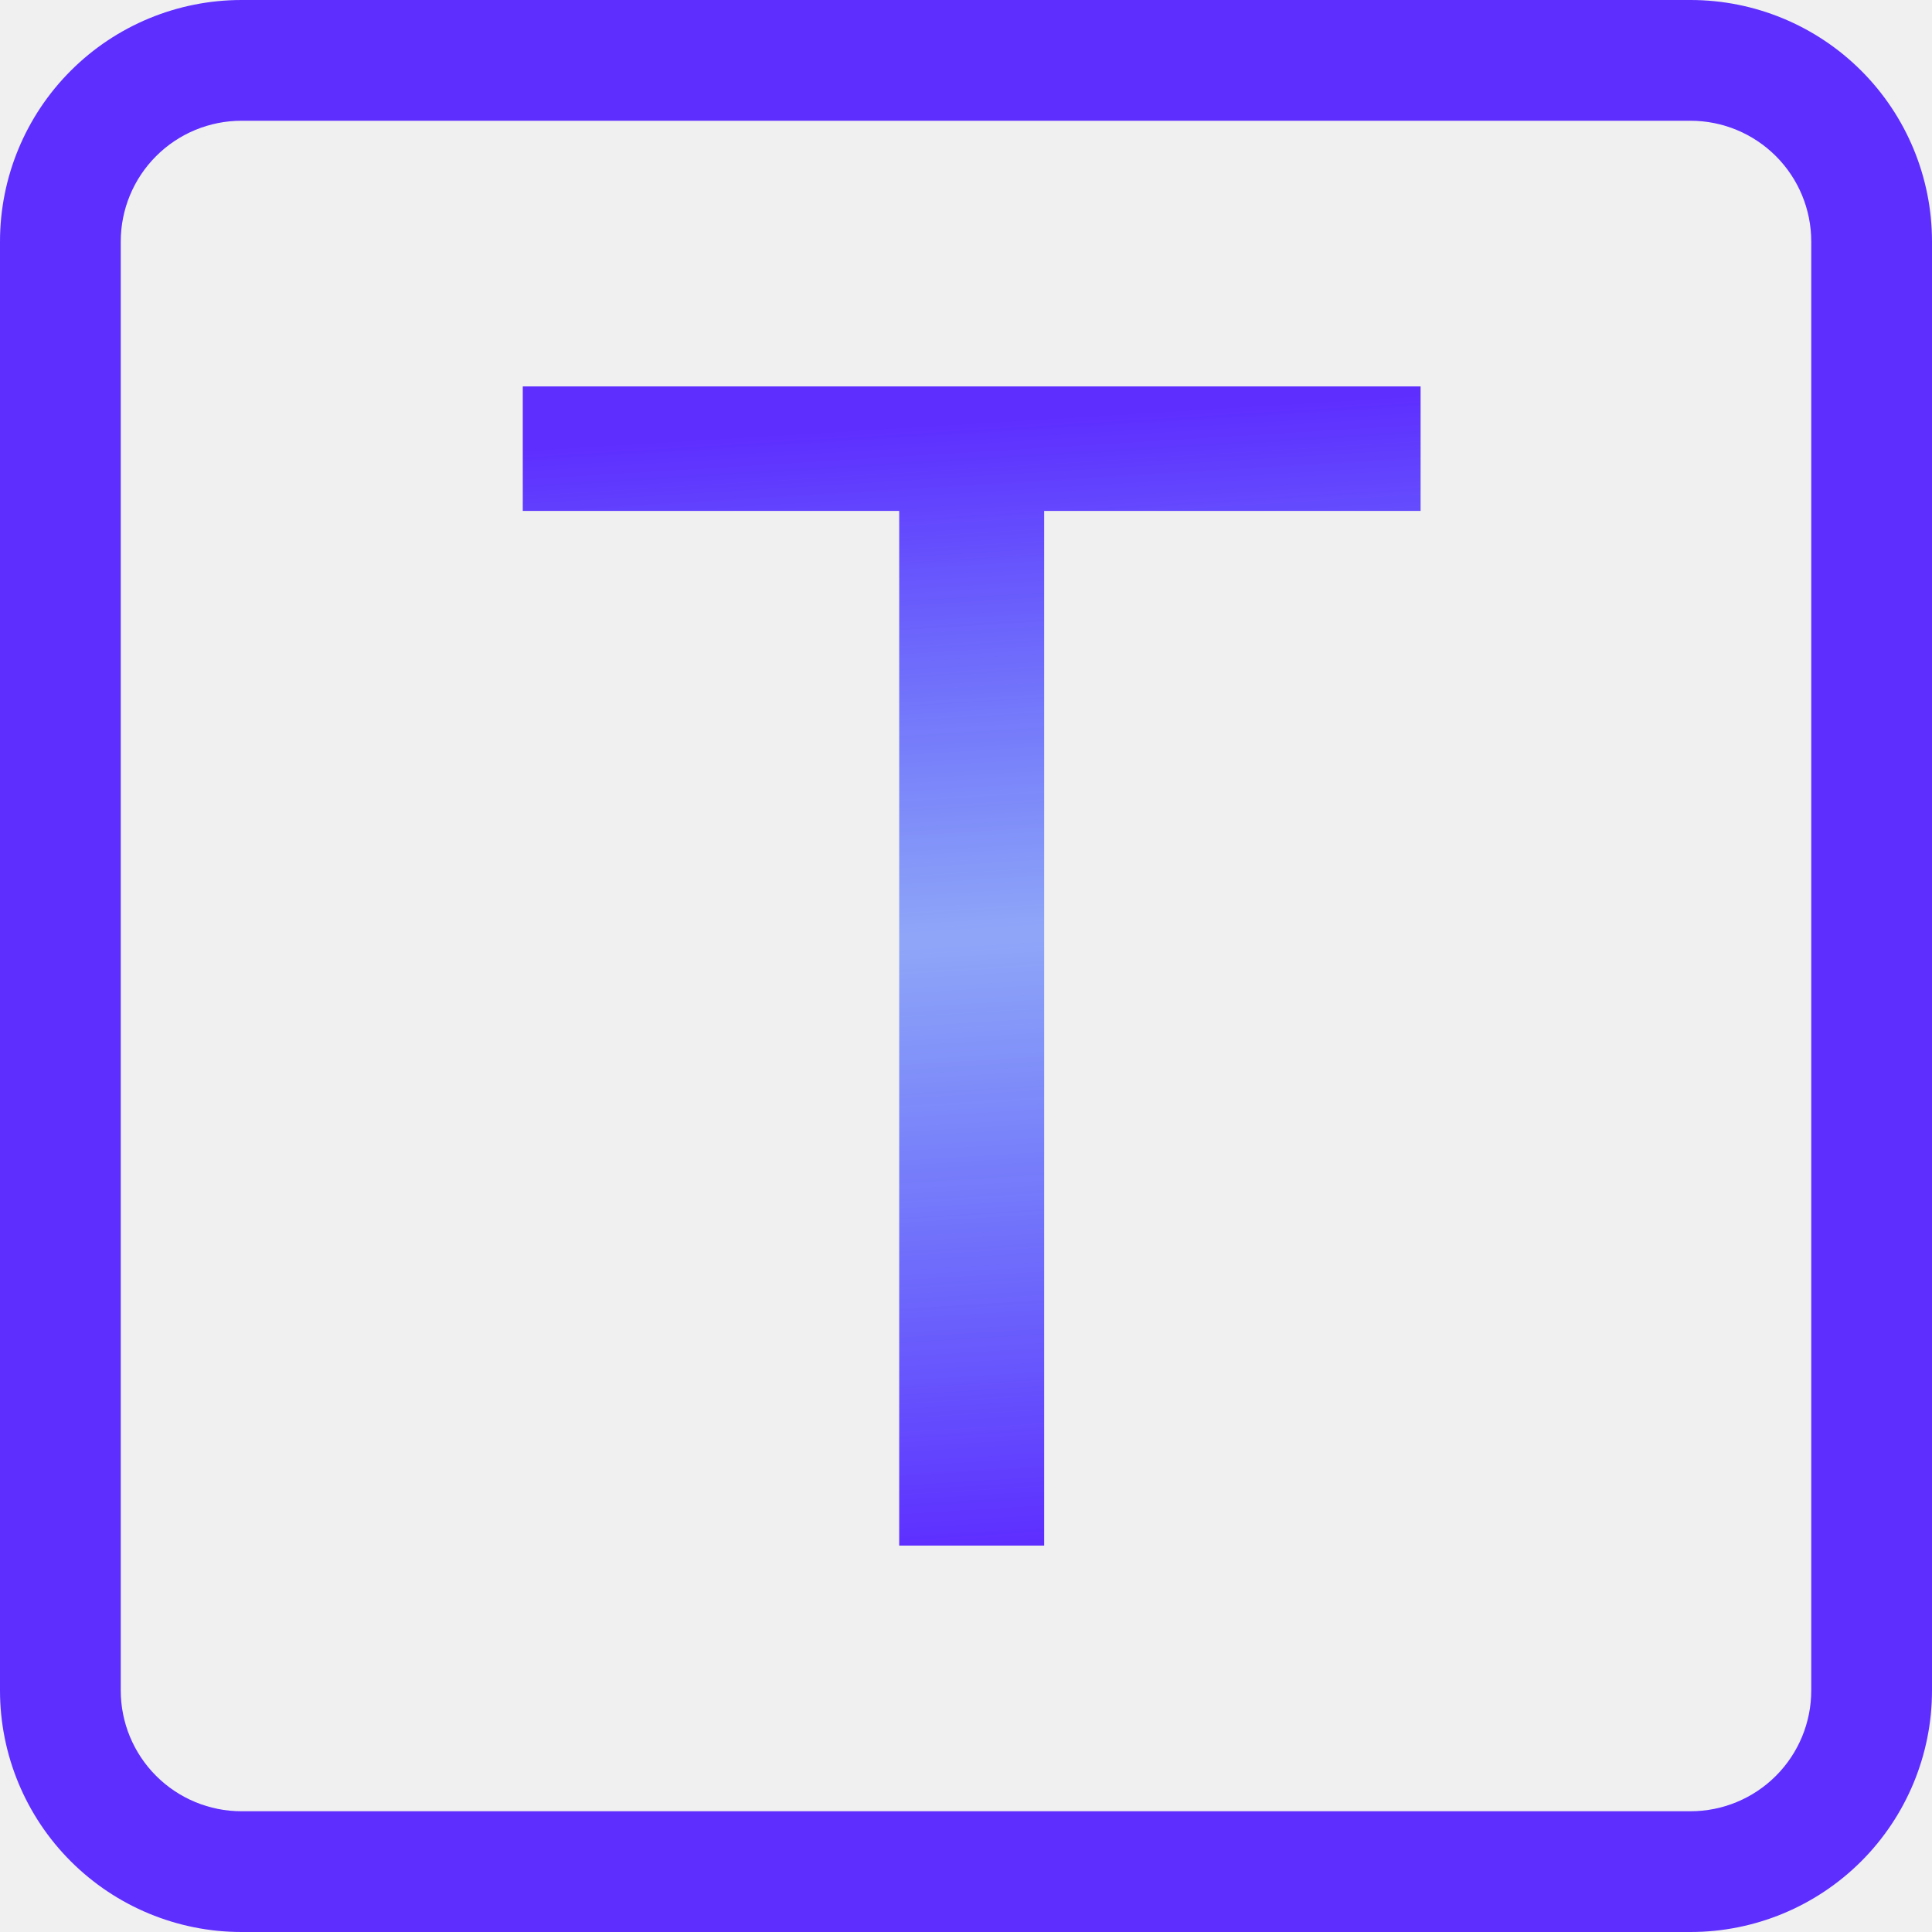
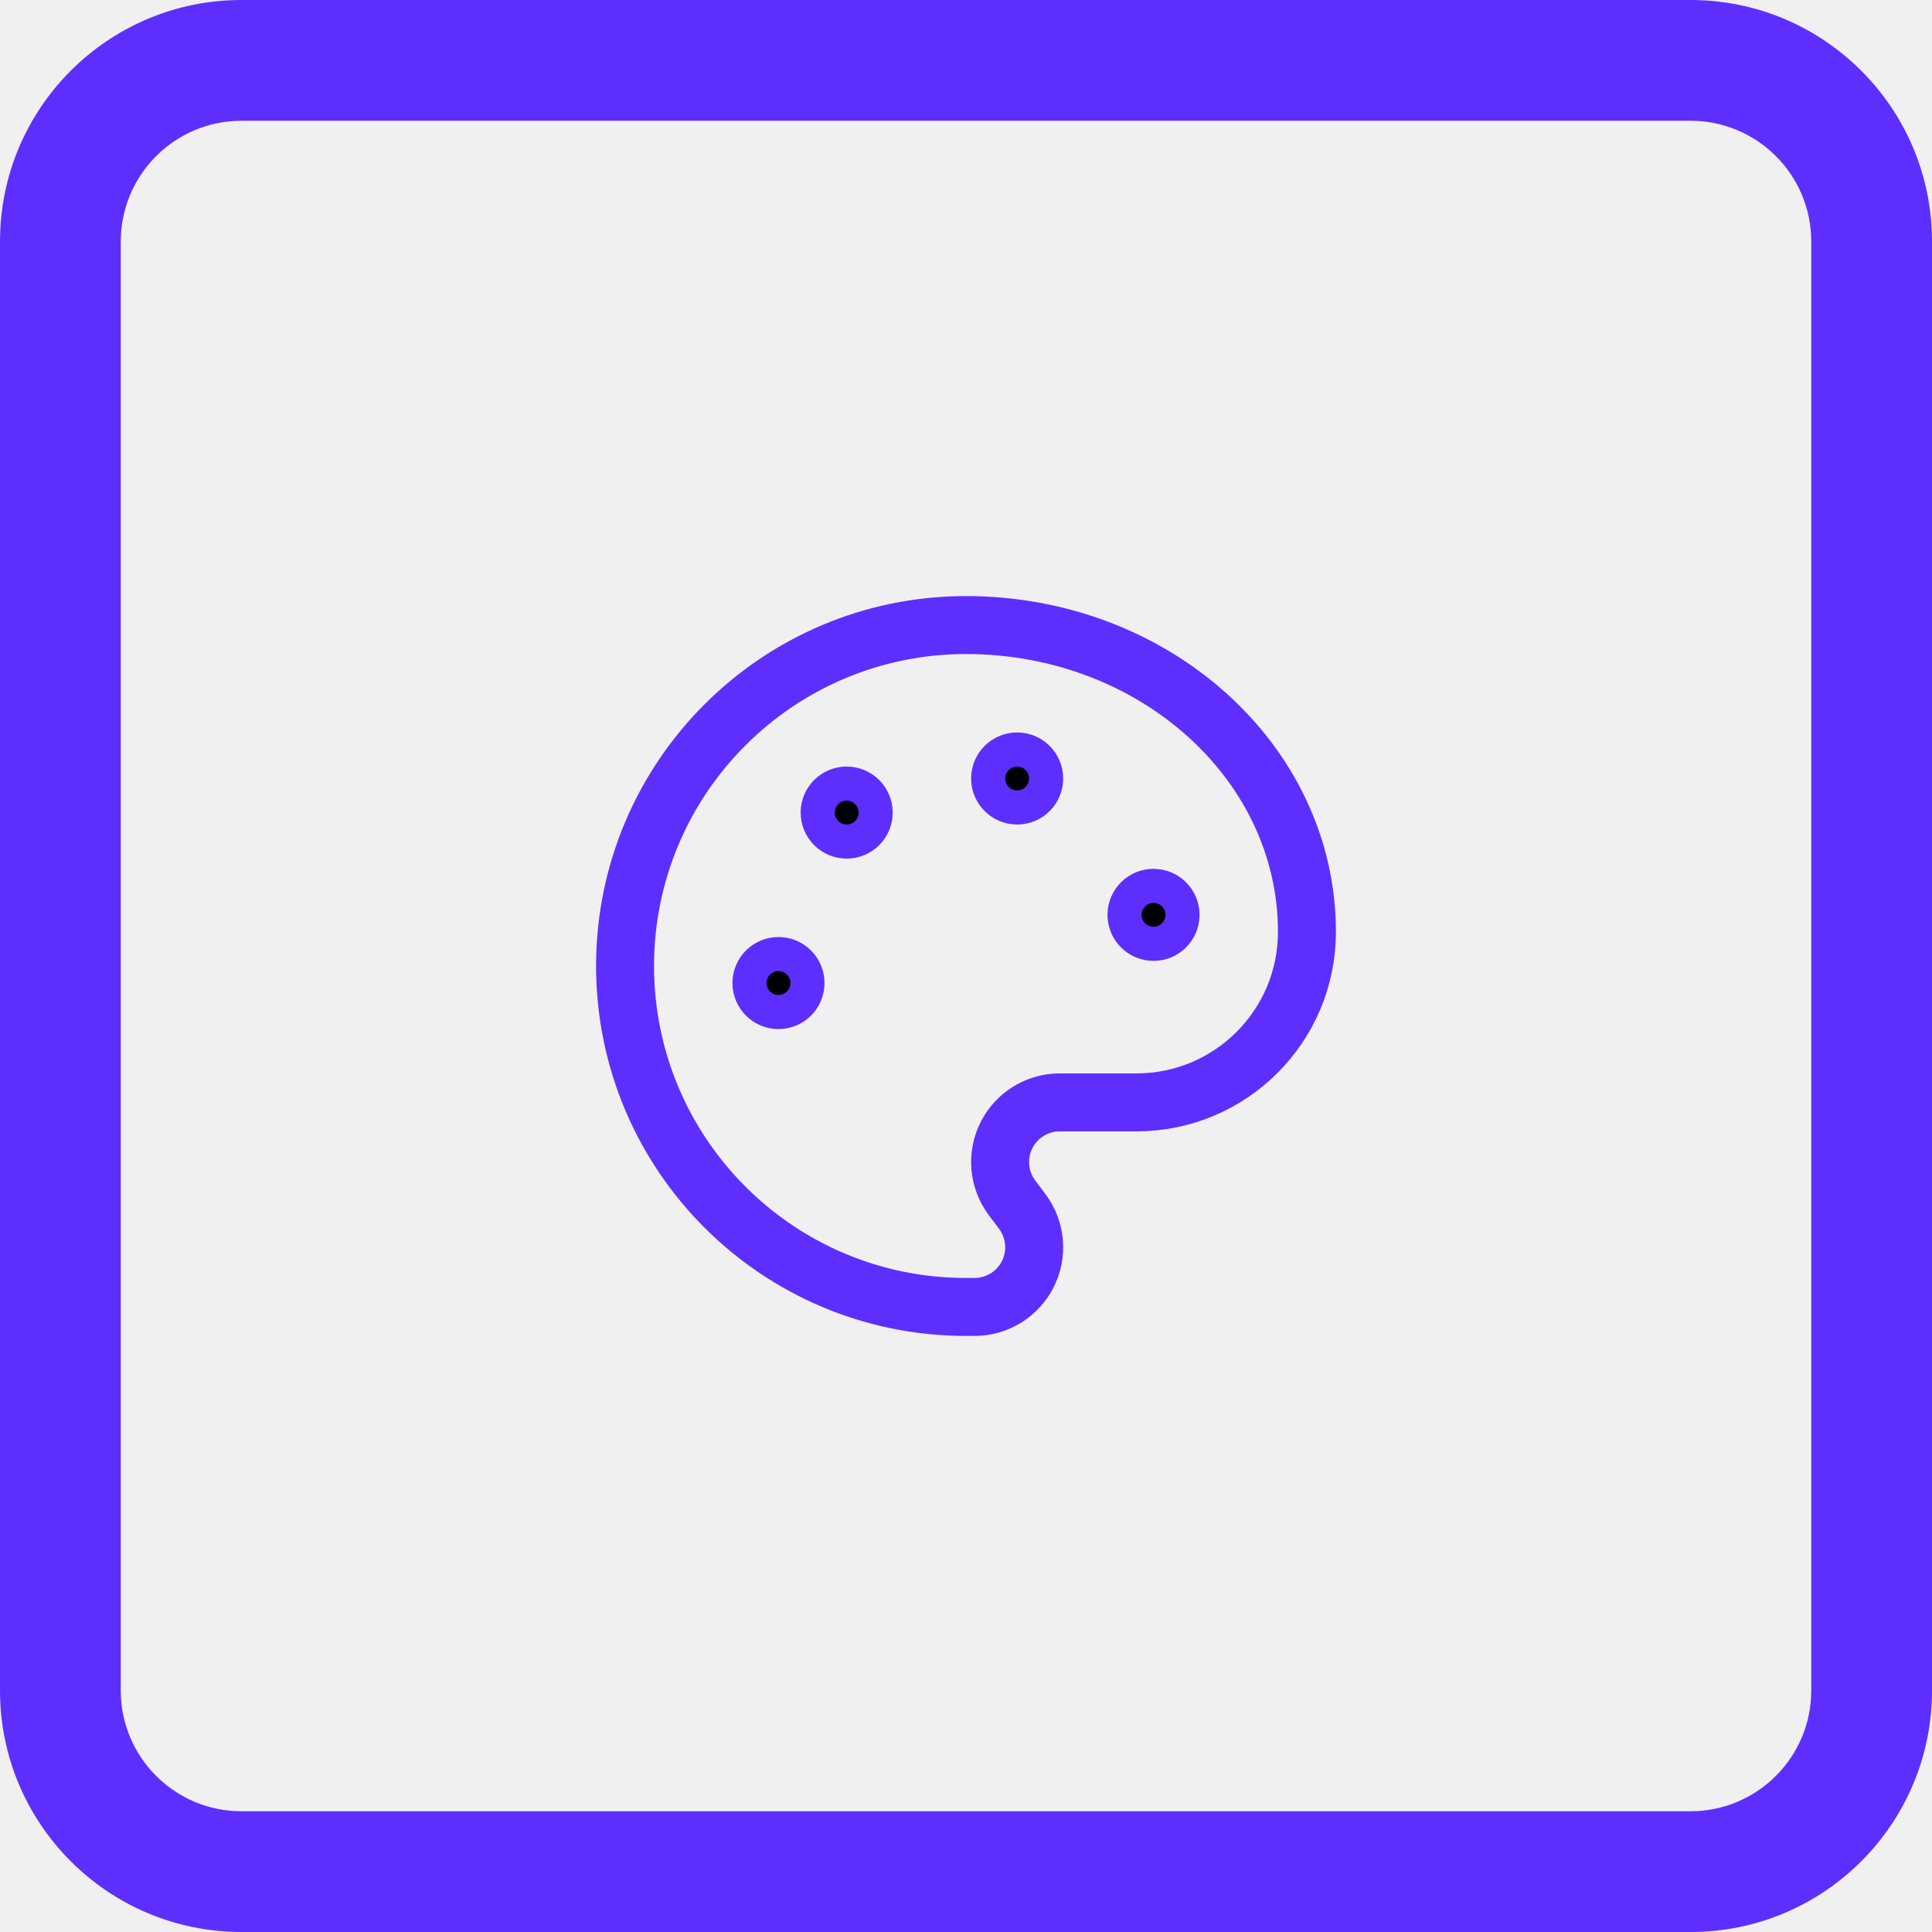
<svg xmlns="http://www.w3.org/2000/svg" width="170" height="170" viewBox="0 0 170 170" fill="none">
-   <g clip-path="url(#clip0_316_2)">
-     <path d="M0 21.25C0 15.614 2.239 10.209 6.224 6.224C10.209 2.239 15.614 0 21.25 0L148.75 0C154.386 0 159.791 2.239 163.776 6.224C167.761 10.209 170 15.614 170 21.25V148.75C170 154.386 167.761 159.791 163.776 163.776C159.791 167.761 154.386 170 148.75 170H21.25C15.614 170 10.209 167.761 6.224 163.776C2.239 159.791 0 154.386 0 148.75V21.25ZM159.375 21.25C159.375 18.432 158.256 15.73 156.263 13.737C154.27 11.744 151.568 10.625 148.75 10.625H21.25C18.432 10.625 15.73 11.744 13.737 13.737C11.744 15.73 10.625 18.432 10.625 21.25V148.75C10.625 151.568 11.744 154.27 13.737 156.263C15.73 158.256 18.432 159.375 21.25 159.375H148.75C151.568 159.375 154.27 158.256 156.263 156.263C158.256 154.27 159.375 151.568 159.375 148.75V21.25Z" fill="#5E2EFF" />
-     <path d="M46 44.957V34H125V44.957H91.878V136H79.122V44.957H46Z" fill="url(#paint0_linear_316_2)" />
+   <path fill="#5E2EFF" d="M0 21.25A21.25 21.25 0 0 1 21.25 0h127.5A21.25 21.25 0 0 1 170 21.25v127.5A21.25 21.25 0 0 1 148.75 170H21.25A21.25 21.25 0 0 1 0 148.75V21.25Zm159.375 0a10.623 10.623 0 0 0-10.625-10.625H21.25A10.625 10.625 0 0 0 10.625 21.25v127.5a10.625 10.625 0 0 0 10.625 10.625h127.5a10.624 10.624 0 0 0 10.625-10.625V21.25Z" />
+   <g transform="translate(49 49) scale(3)">
+     <g fill="none" stroke="#5E2EFF" stroke-width="1.7" stroke-linecap="round" stroke-linejoin="round">
+       <path d="M12 22a1 1 0 0 1 0-20 10 9 0 0 1 10 9 5 5 0 0 1-5 5h-2.25a1.75 1.75 0 0 0-1.4 2.8l.3.4a1.75 1.75 0 0 1-1.4 2.8z" />
+       <circle cx="13.5" cy="6.5" r=".5" fill="currentColor" />
+       <circle cx="17.5" cy="10.5" r=".5" fill="currentColor" />
+       <circle cx="6.5" cy="12.5" r=".5" fill="currentColor" />
+       <circle cx="8.5" cy="7.5" r=".5" fill="currentColor" />
+     </g>
  </g>
-   <defs>
-     <linearGradient id="paint0_linear_316_2" x1="79.5" y1="37.5" x2="85.5" y2="136" gradientUnits="userSpaceOnUse">
-       <stop stop-color="#5E2EFF" />
-       <stop offset="0.458" stop-color="#2E5CFF" stop-opacity="0.5" />
-       <stop offset="1" stop-color="#5E2EFF" />
-     </linearGradient>
-     <clipPath id="clip0_316_2">
-       <rect width="170" height="170" fill="white" />
-     </clipPath>
-   </defs>
</svg>
